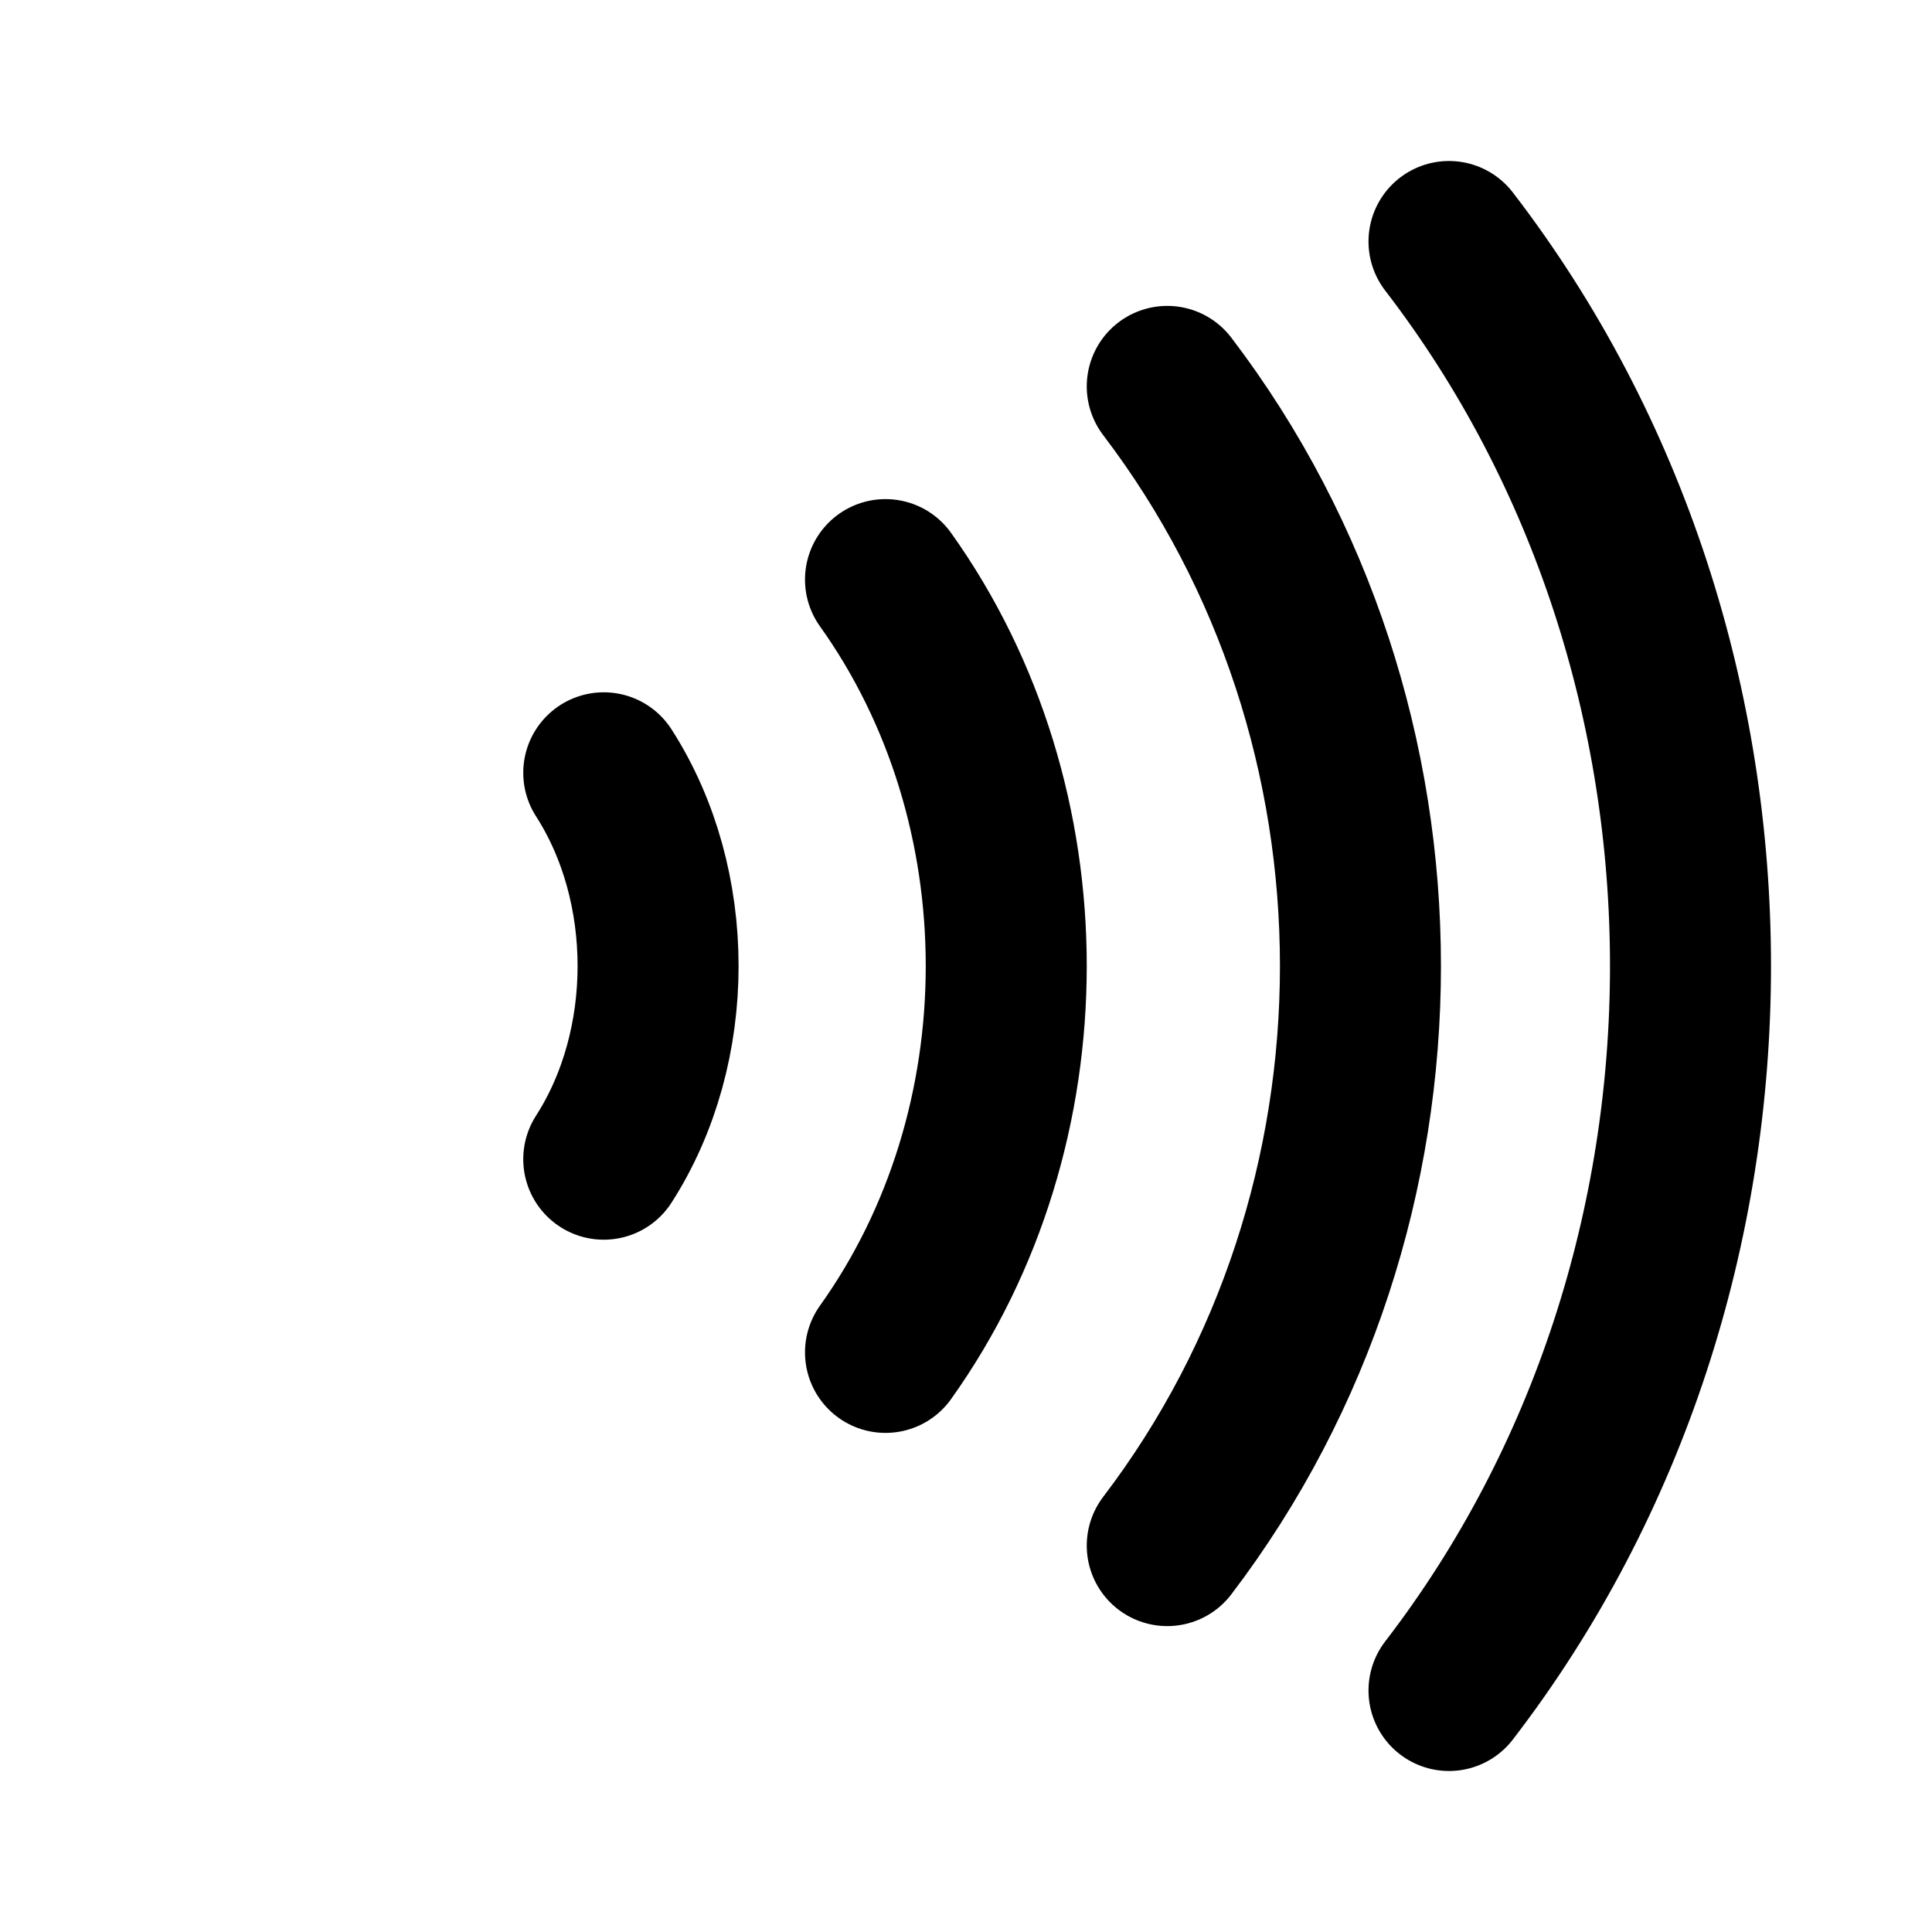
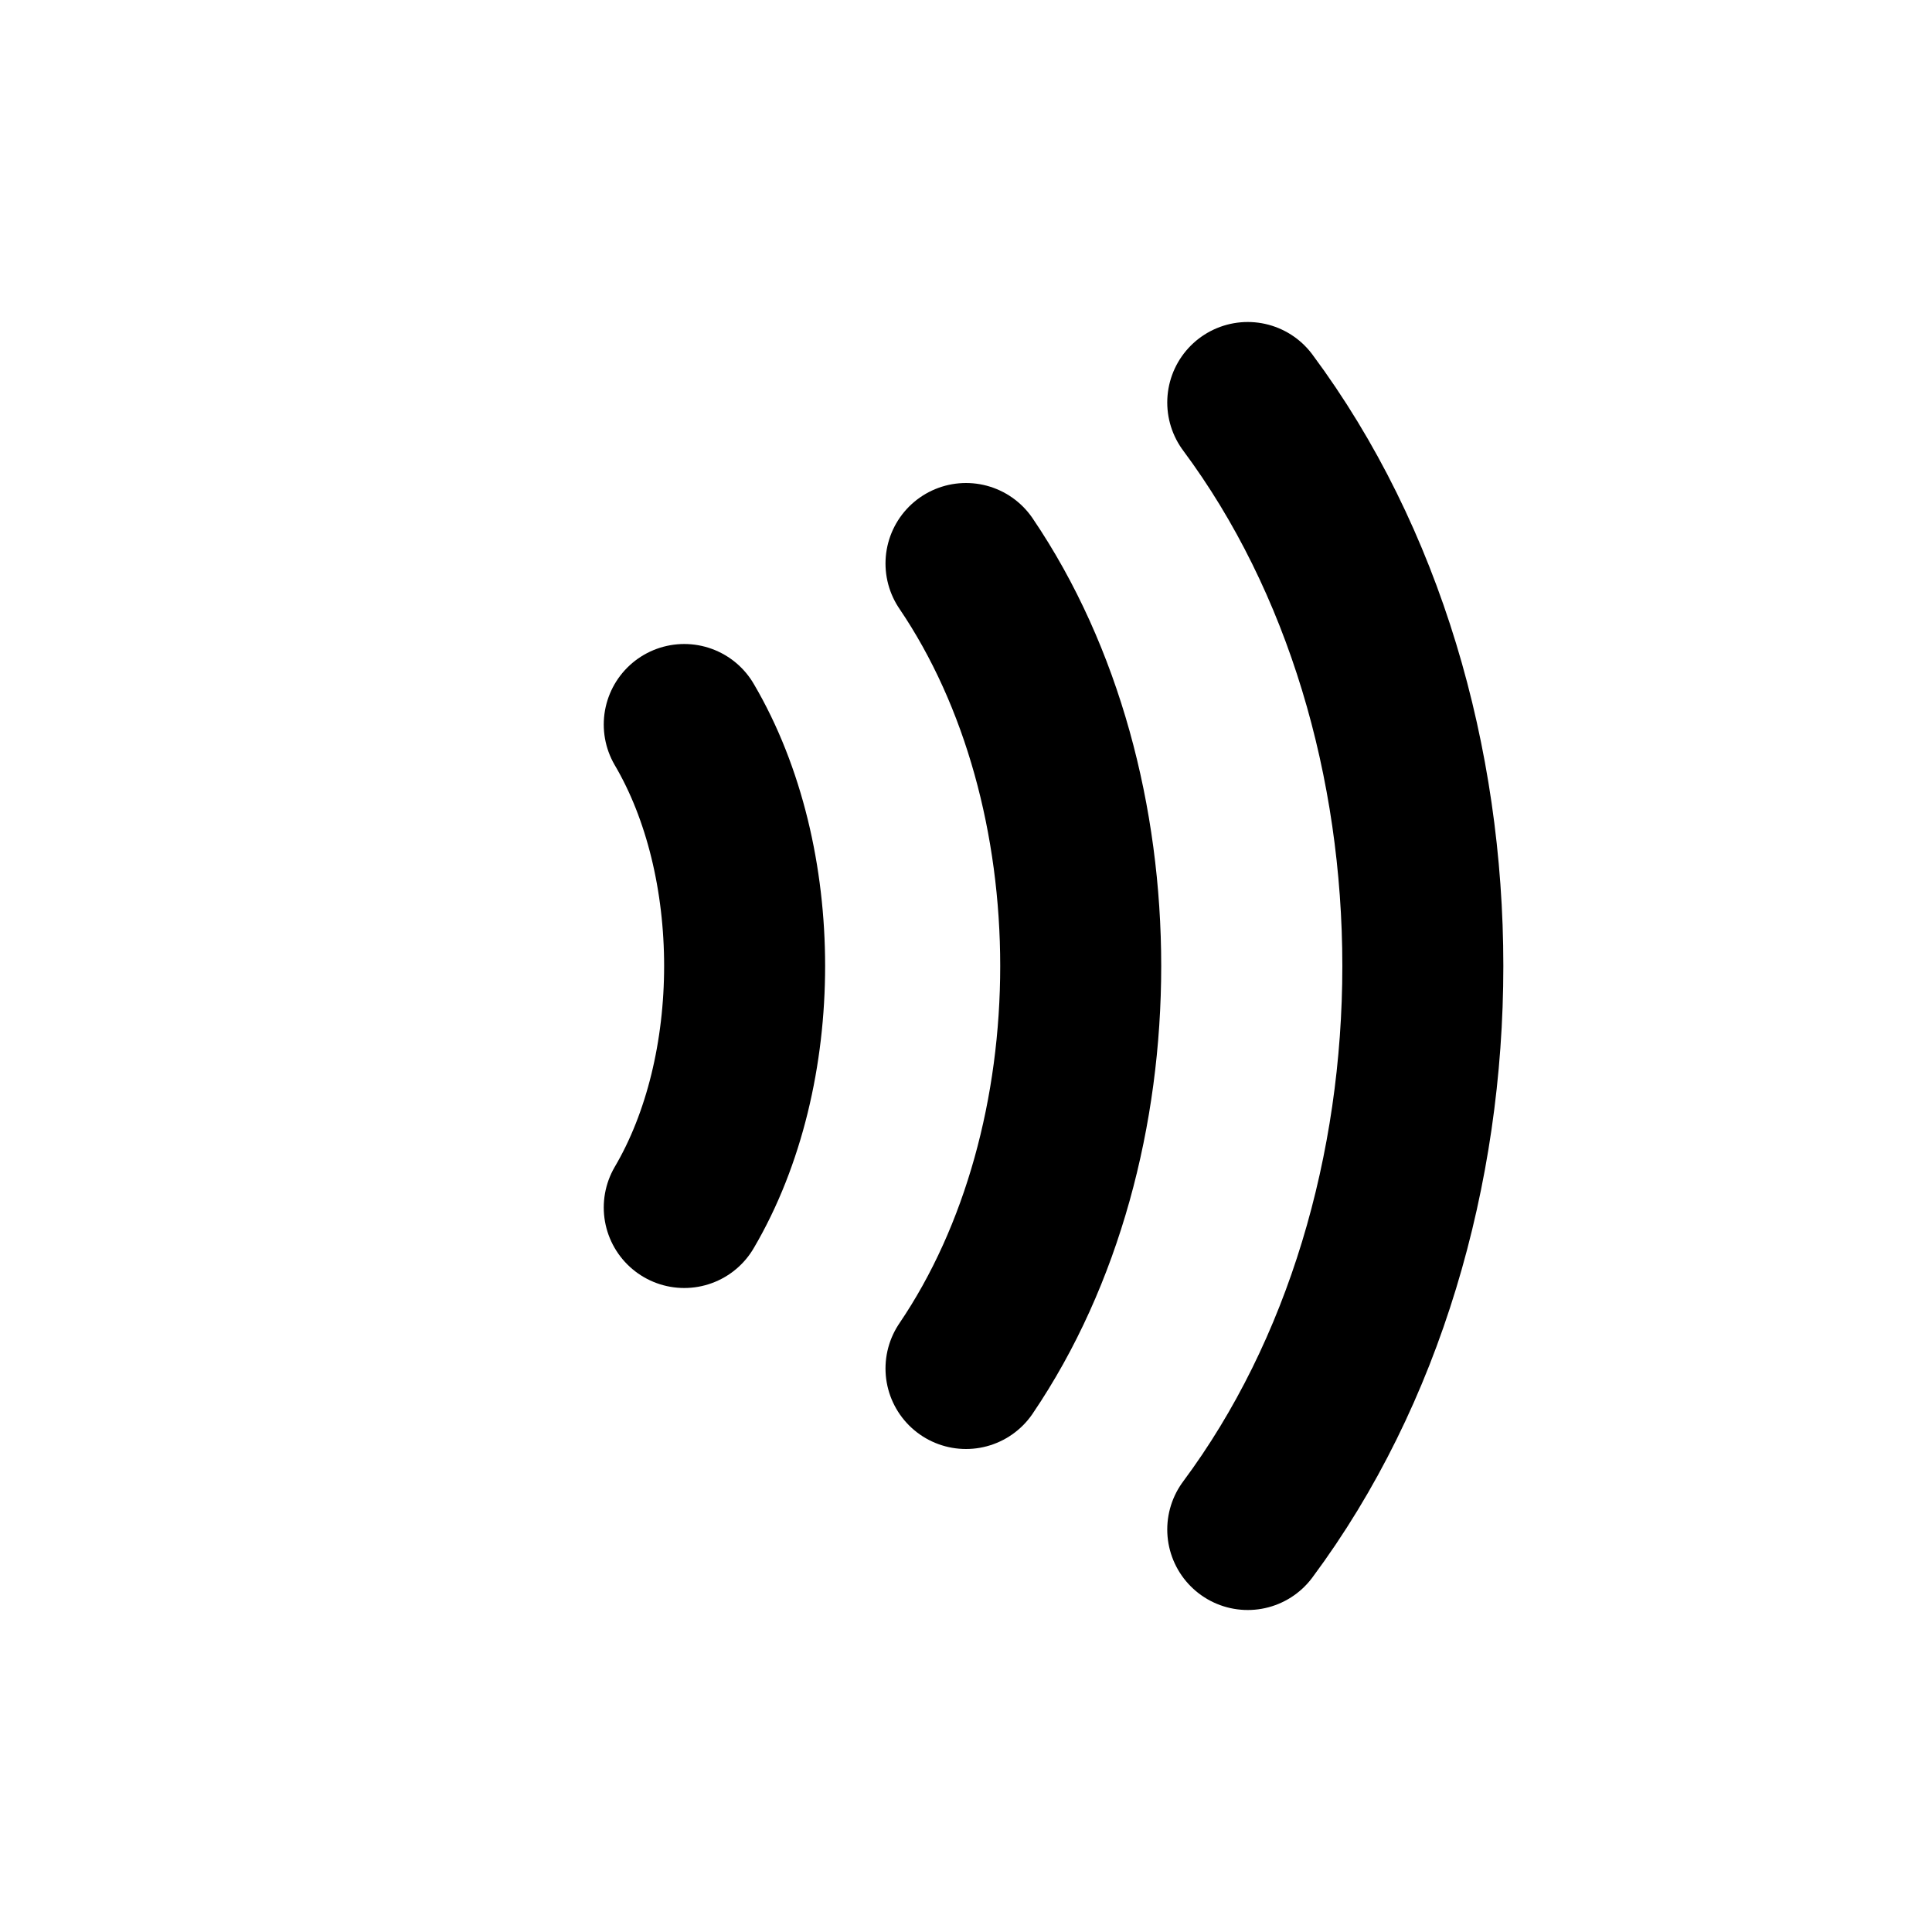
<svg xmlns="http://www.w3.org/2000/svg" width="24" height="24" viewBox="0 0 24 24" fill="none" stroke="currentColor" stroke-width="2" stroke-linecap="round" stroke-linejoin="round">
-   <path d="M7.5 9.6c.9 1.4.9 3.4 0 4.8" />
-   <path d="M11 7.2c2 2.8 2 6.8 0 9.6" />
-   <path d="M14.5 4.8c3.2 4.2 3.2 10.2 0 14.4" />
-   <path d="M18 3c4 5.2 4 12.8 0 18" />
+   <path d="M8.5 9c1 1.7 1 4.3 0 6" />
+   <path d="M12 7c1.9 2.8 1.9 7.2 0 10" />
+   <path d="M15.5 5c2.9 3.9 2.9 10.1 0 14" />
</svg>
